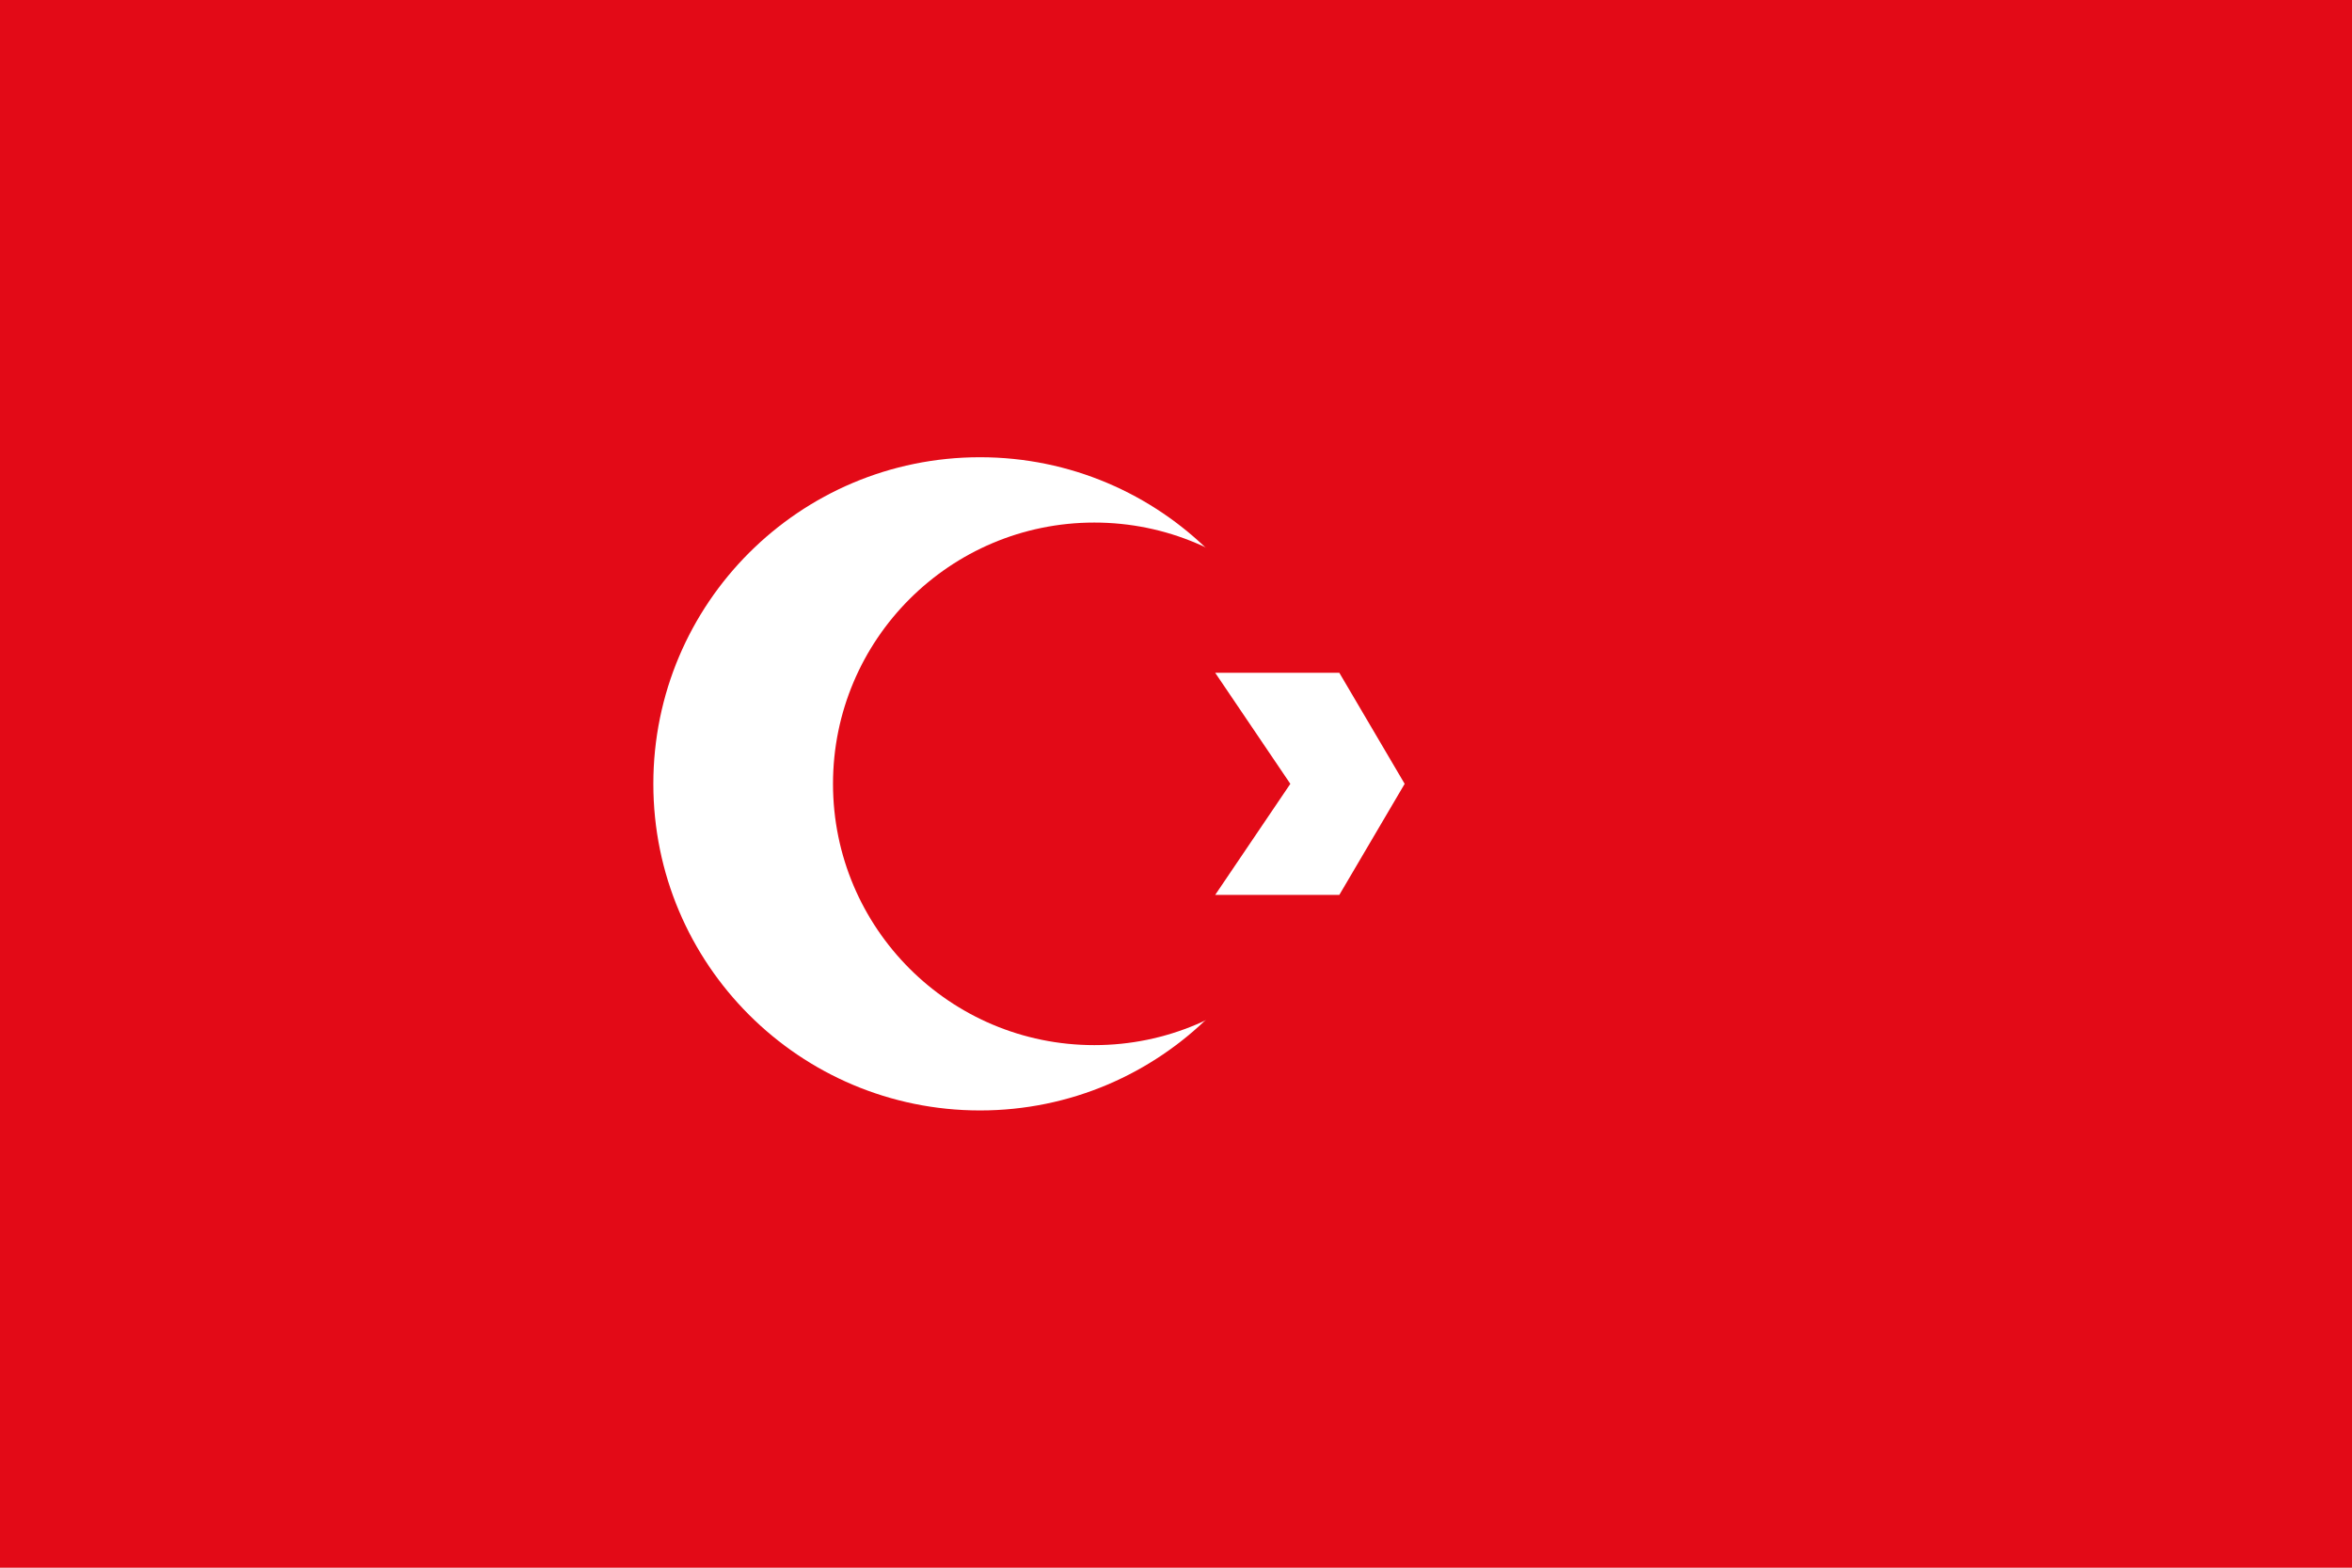
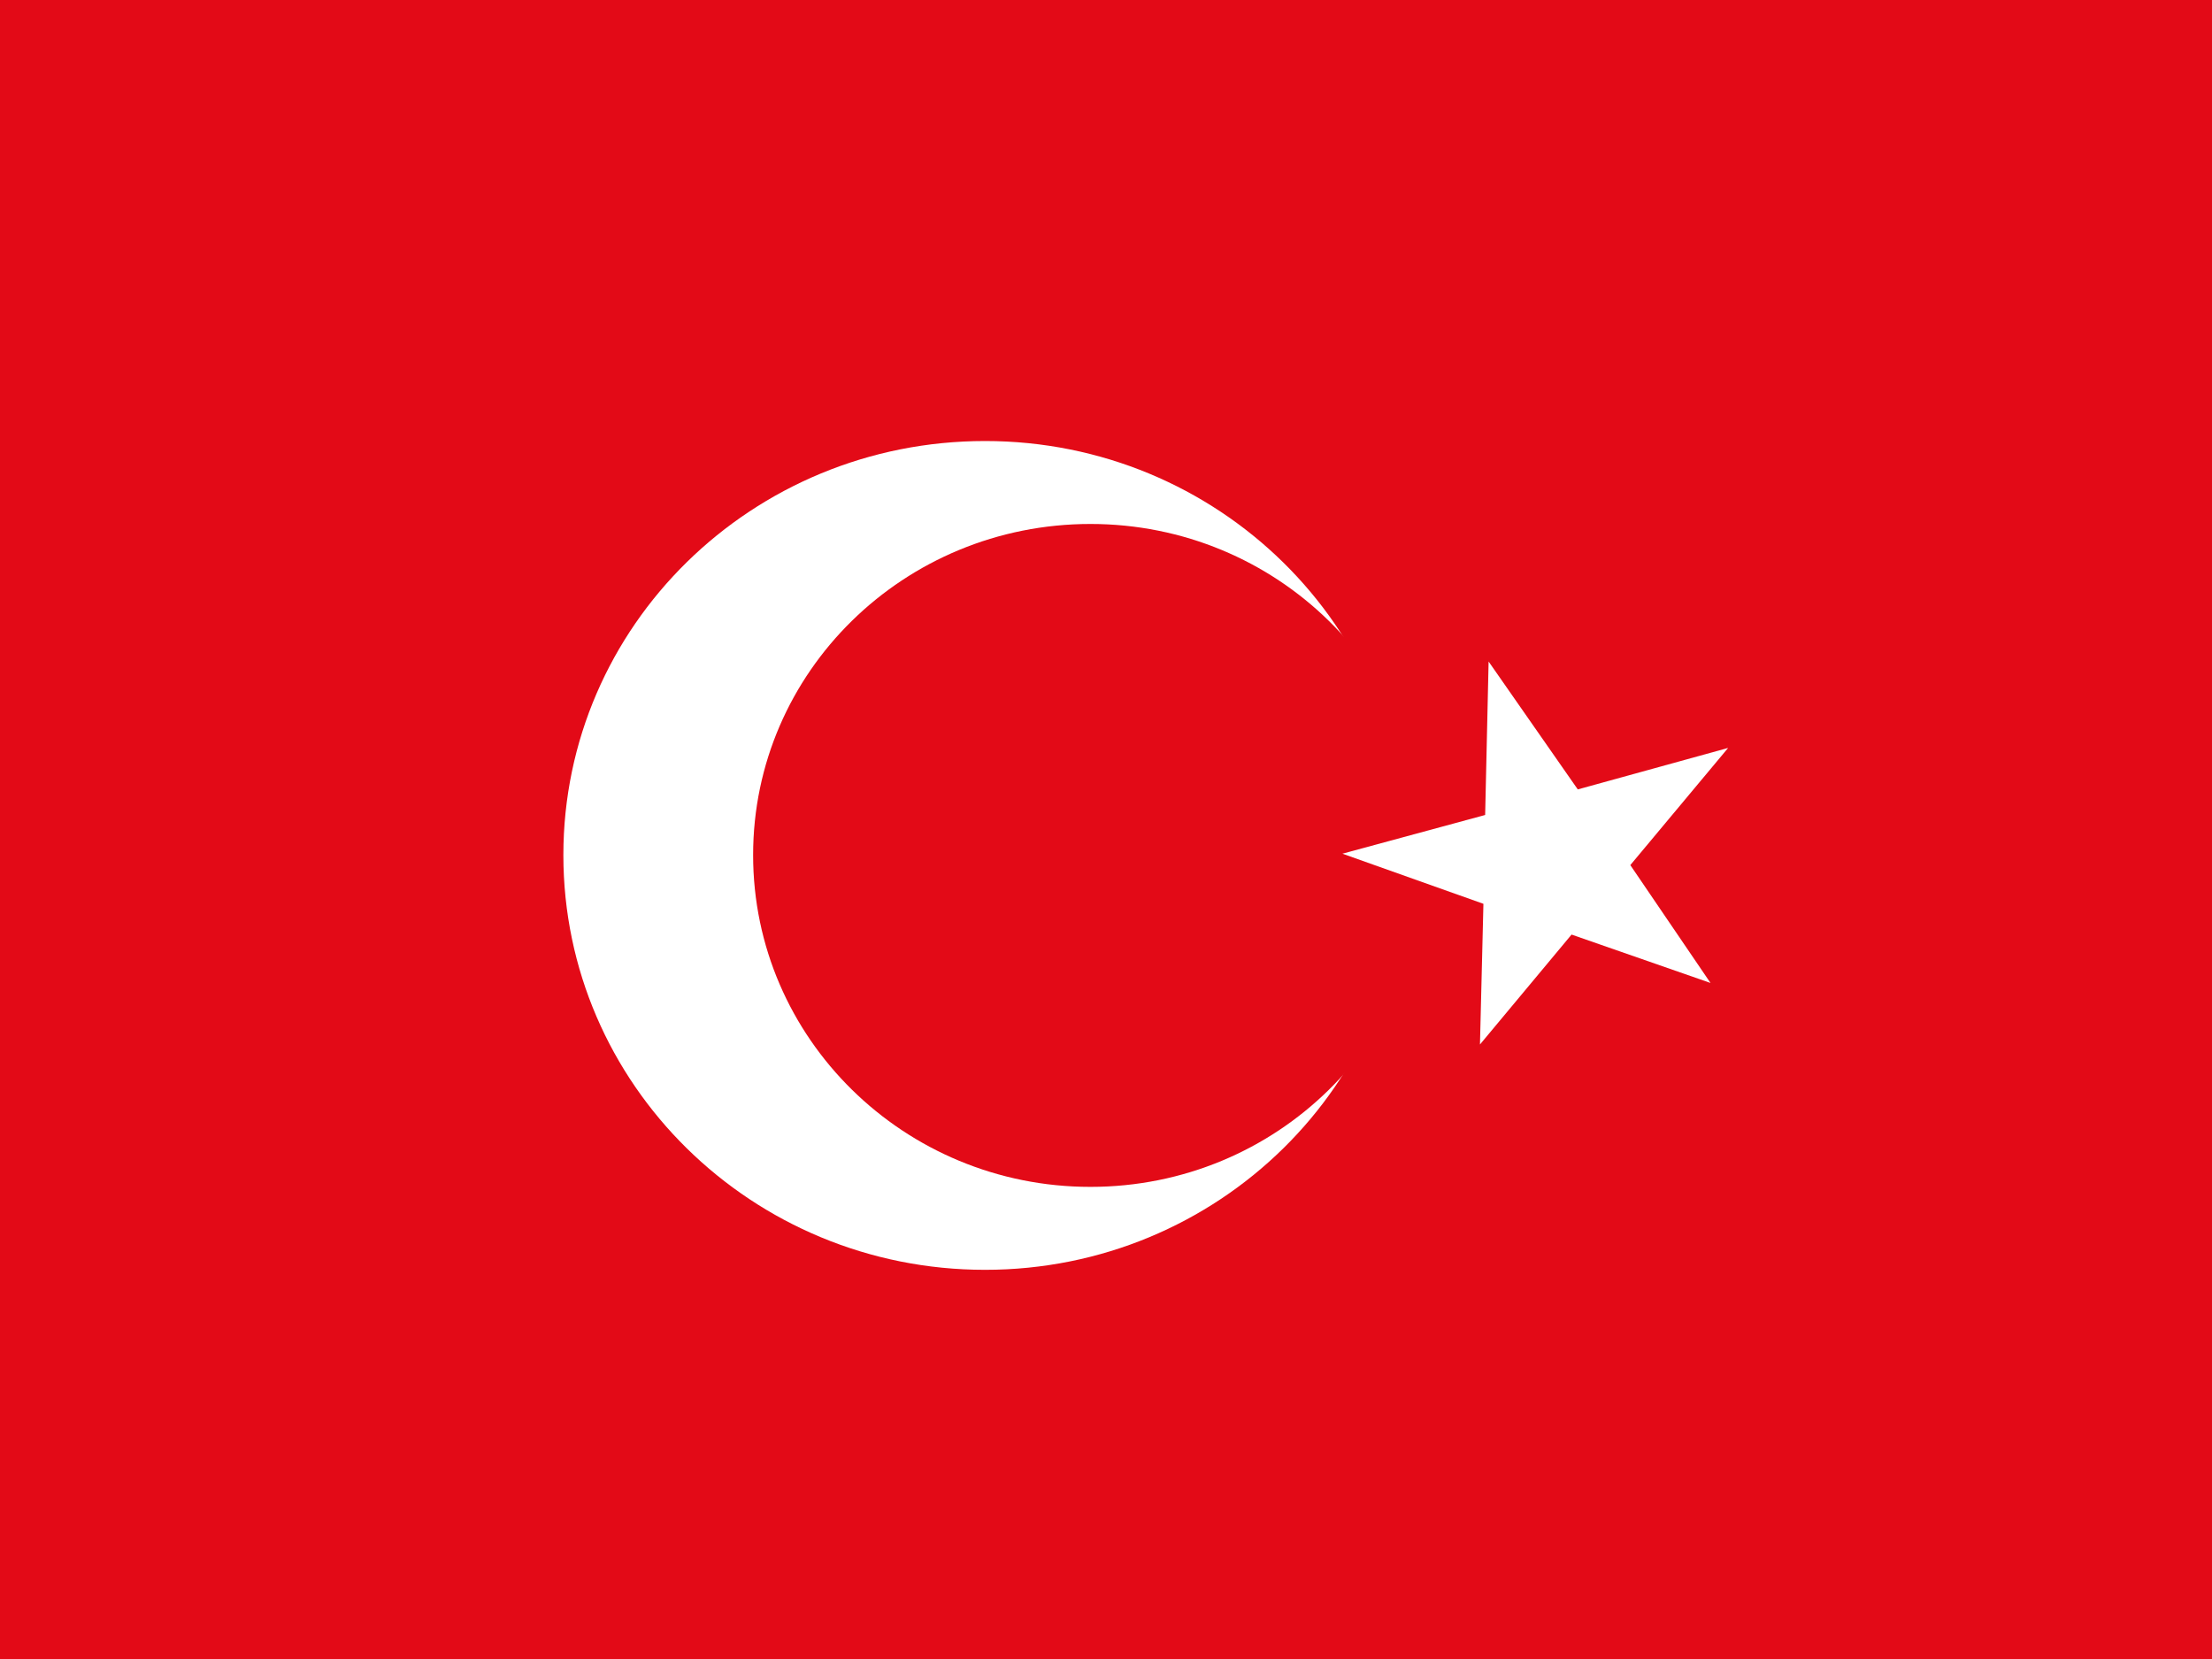
- <svg xmlns="http://www.w3.org/2000/svg" viewBox="0 0 72 48">
-   <rect width="72" height="48" fill="#E30A17" />
-   <circle cx="30" cy="24" r="10" fill="#FFFFFF" />
-   <circle cx="33.5" cy="24" r="8" fill="#E30A17" />
-   <polygon fill="#FFFFFF" points="43,24 41,27.4 37.2,27.4 39.5,24 37.2,20.6 41,20.6" />
+ <svg xmlns="http://www.w3.org/2000/svg" id="flag-icons-tr" viewBox="0 0 640 480">
+   <g fill-rule="evenodd">
+     <path fill="#e30a17" d="M0 0h640v480H0z" />
+     <path fill="#fff" d="M407 247.5c0 66.2-54.6 119.9-122 119.9s-122-53.7-122-120 54.6-119.8 122-119.8 122 53.7 122 119.9" />
+     <path fill="#e30a17" d="M413 247.5c0 53-43.6 95.9-97.5 95.9s-97.6-43-97.6-96 43.7-95.8 97.6-95.8 97.6 42.9 97.6 95.9z" />
+     <path fill="#fff" d="m430.7 191.5-1 44.3-41.3 11.2 40.8 14.5-1 40.7 26.5-31.8 40.2 14-23.2-34.1 28.3-33.9-43.5 12-25.8-37z" />
+   </g>
</svg>
